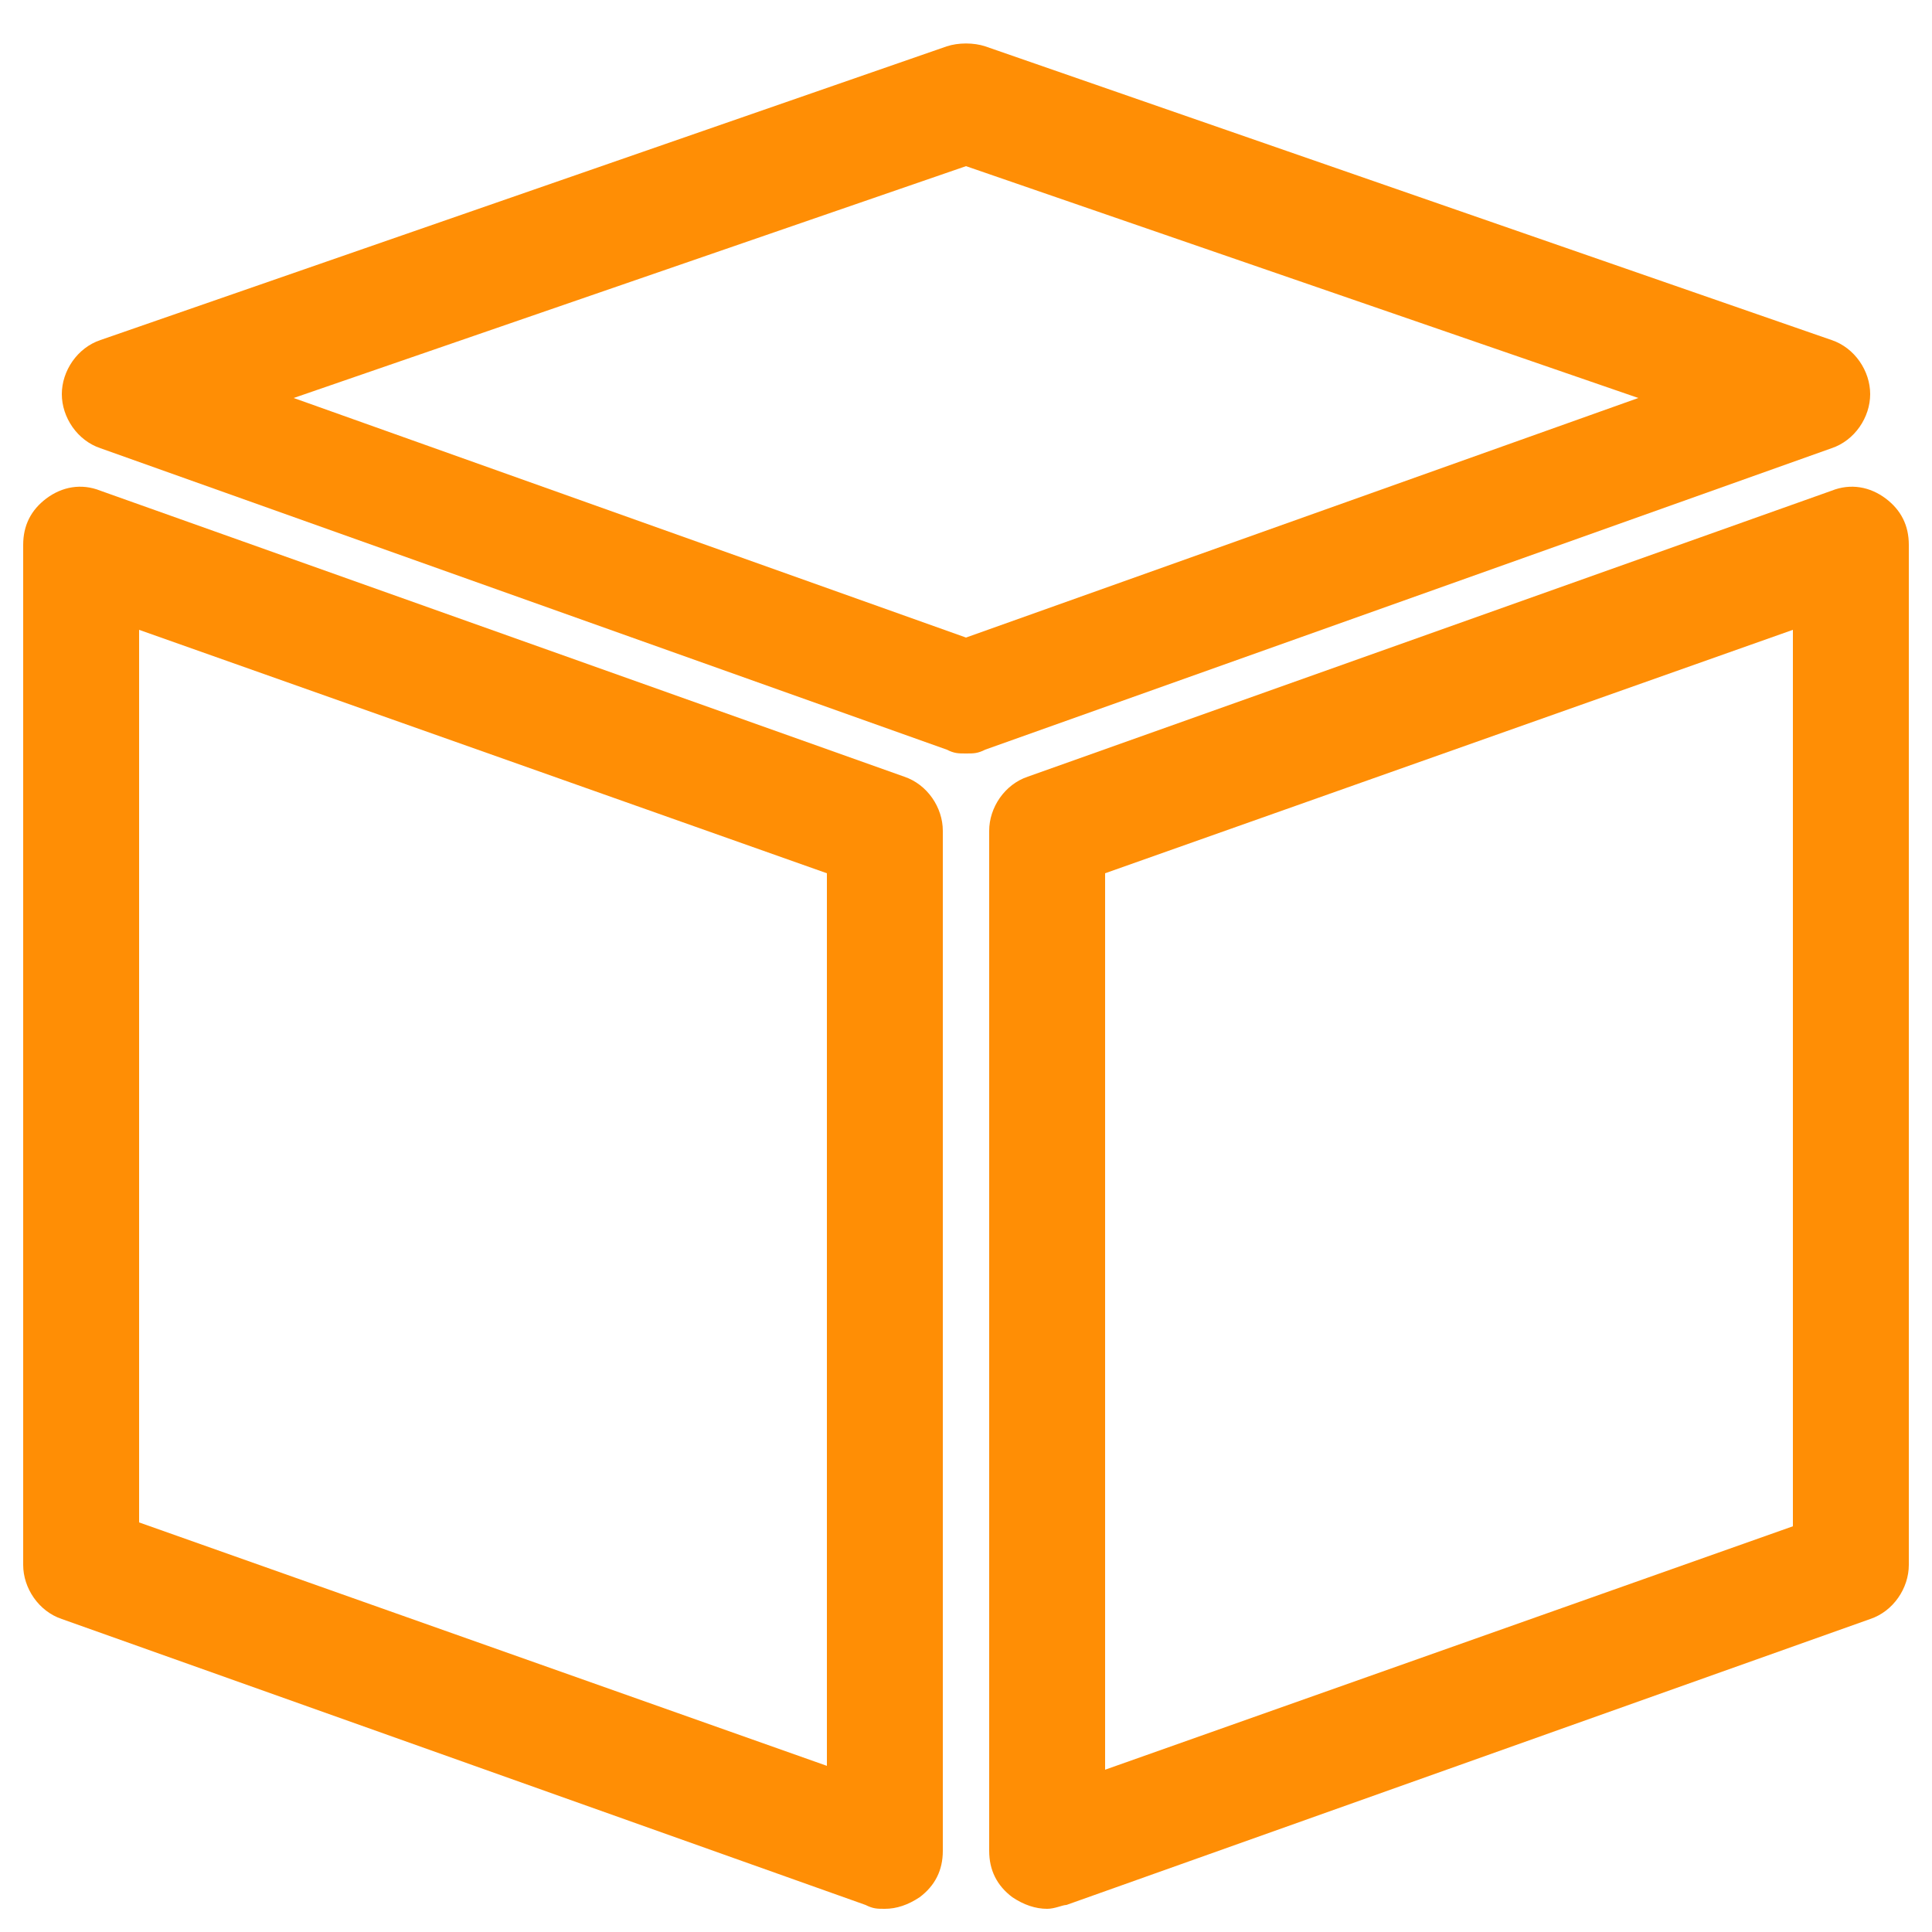
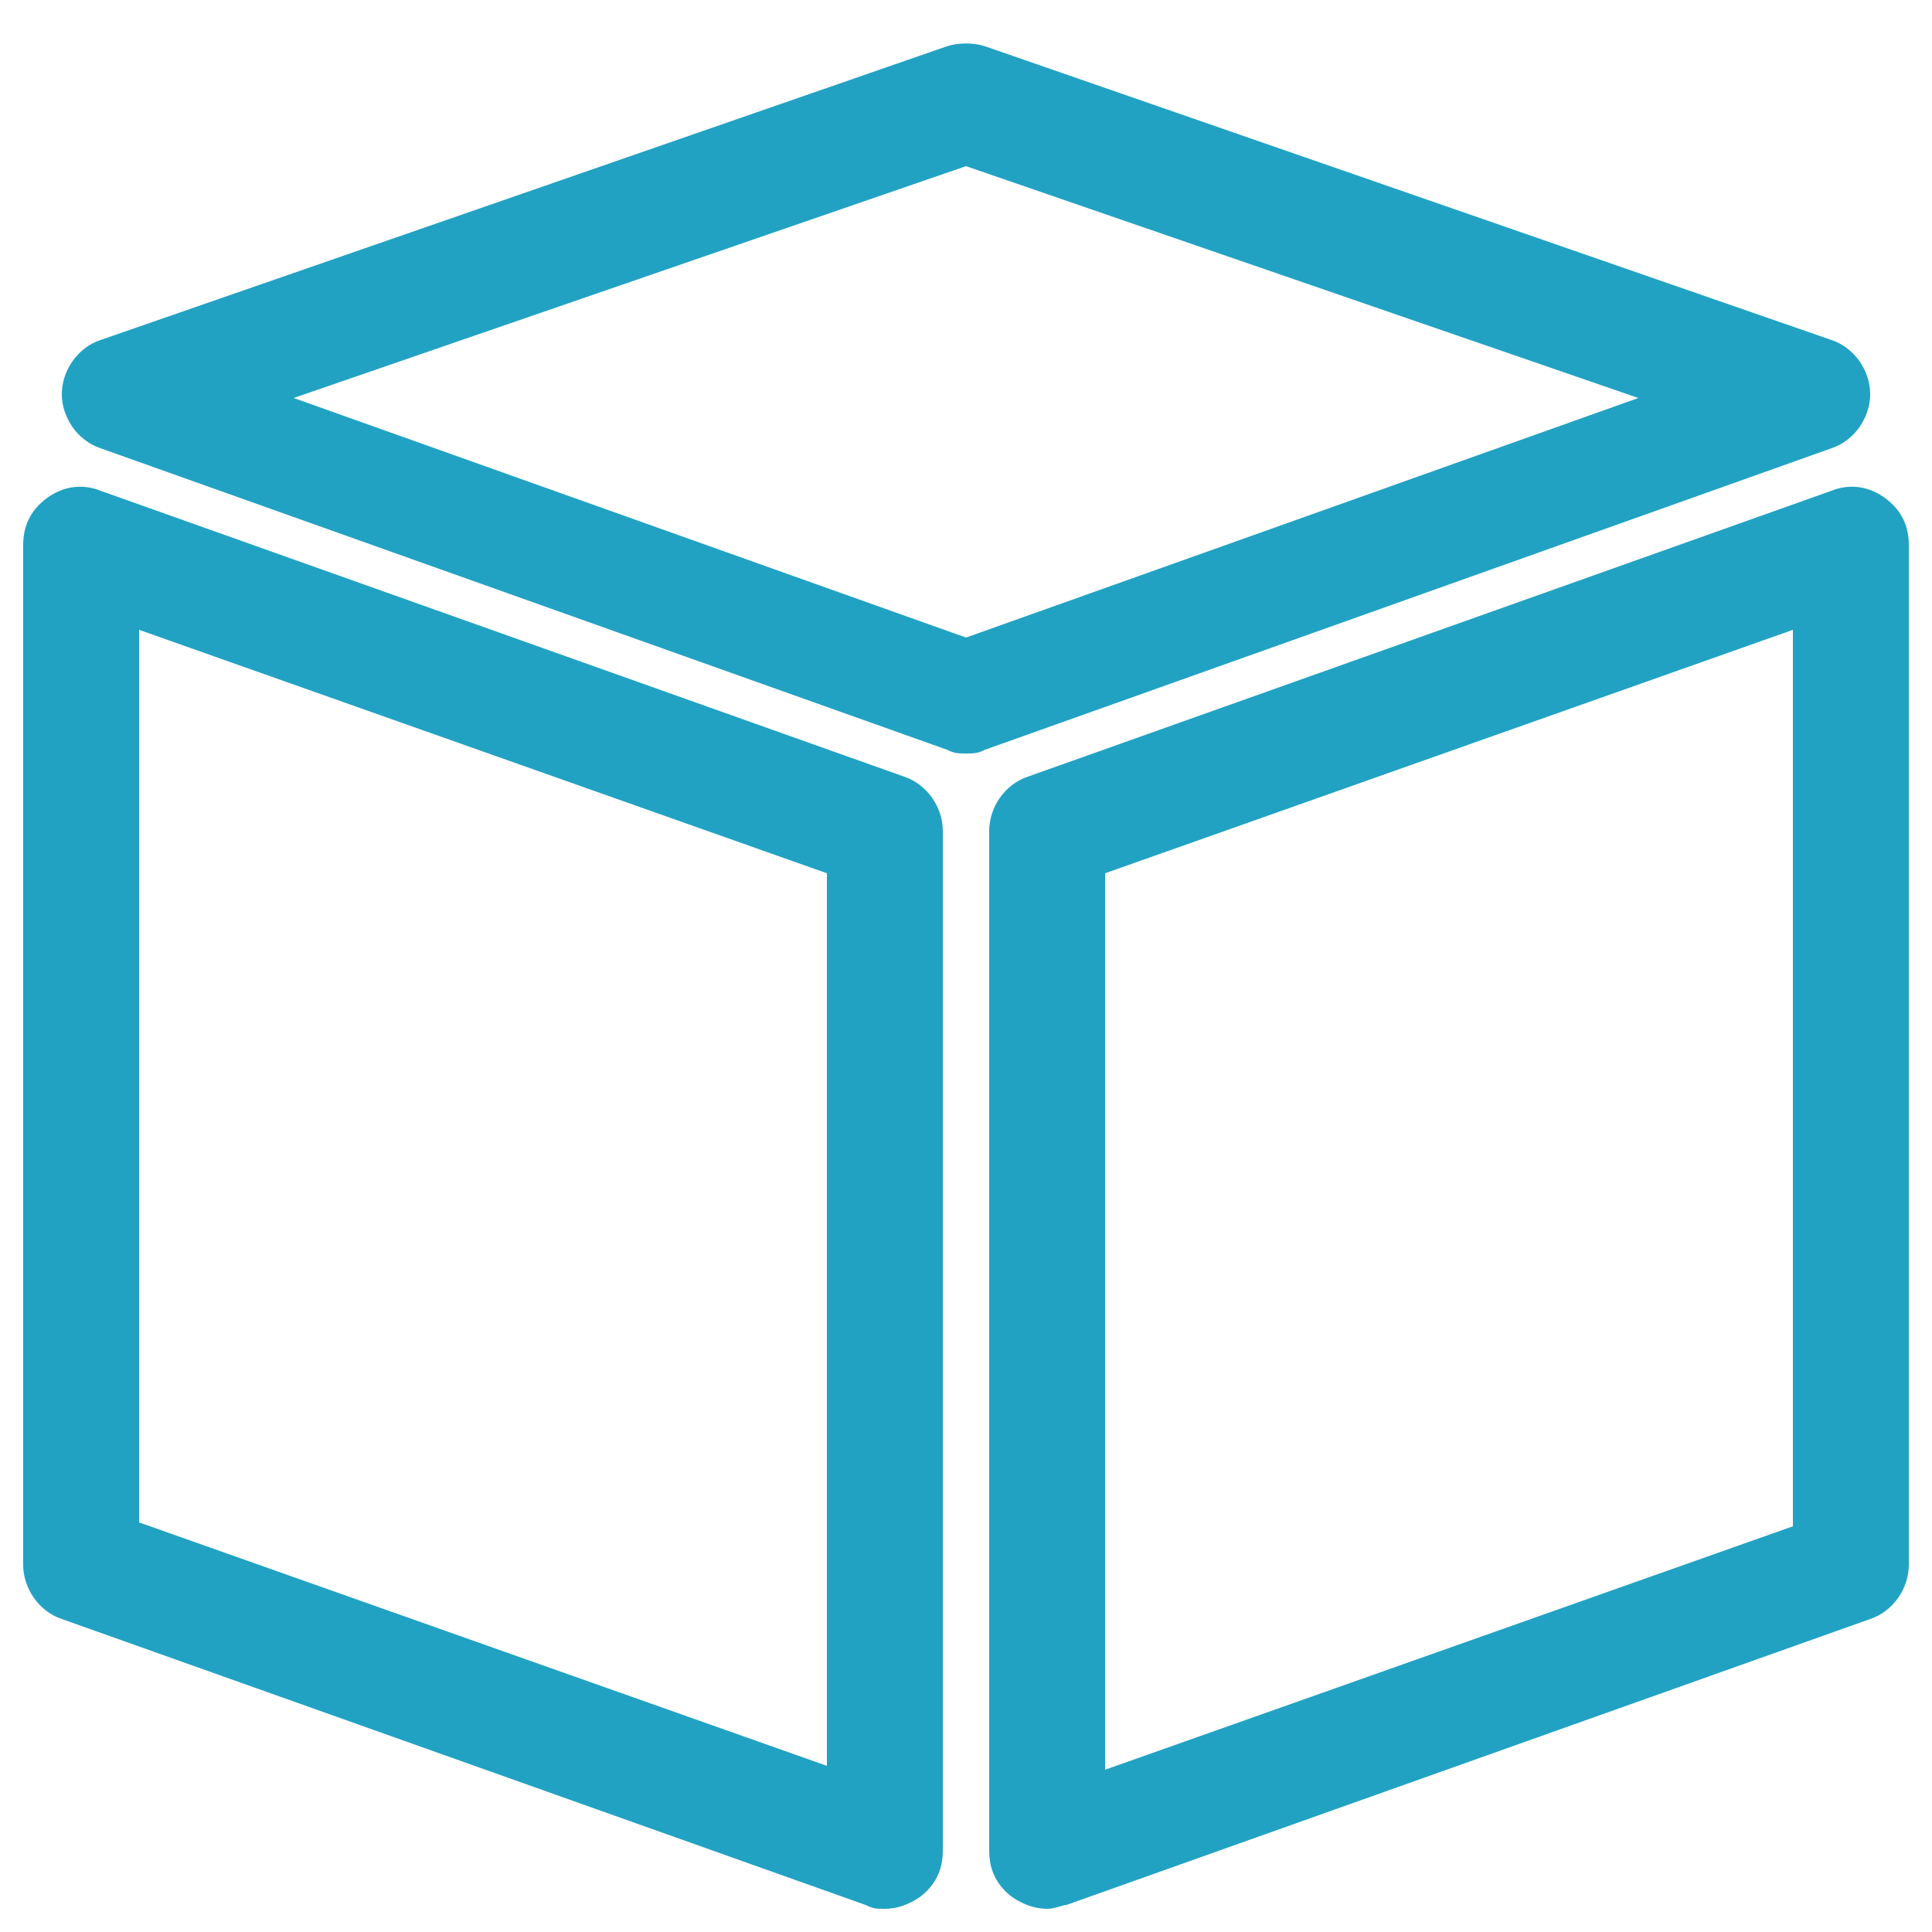
<svg xmlns="http://www.w3.org/2000/svg" t="1565340342401" class="icon" viewBox="0 0 1024 1024" version="1.1" p-id="4803" width="200" height="200">
  <defs>
    <style type="text/css" />
  </defs>
-   <path d="M468.992 1011.712c-4.096 0-6.144 0-10.24-2.048L32.768 858.112c-12.288-4.096-20.48-16.384-20.48-28.672V288.768c0-10.24 4.096-18.432 12.288-24.576s18.432-8.192 28.672-4.096l425.984 151.552c12.288 4.096 20.48 16.384 20.48 28.672v540.672c0 10.24-4.096 18.432-12.288 24.576-6.144 4.096-12.288 6.144-18.432 6.144z m-395.264-204.8l364.544 129.024V462.848L73.728 333.824v473.088zM555.008 1011.712c-6.144 0-12.288-2.048-18.432-6.144-8.192-6.144-12.288-14.336-12.288-24.576V440.32c0-12.288 8.192-24.576 20.48-28.672l425.984-151.552c10.24-4.096 20.48-2.048 28.672 4.096s12.288 14.336 12.288 24.576v540.672c0 12.288-8.192 24.576-20.48 28.672l-425.984 151.552c-2.048 0-6.144 2.048-10.24 2.048z m30.72-548.864v475.136l364.544-129.024V333.824l-364.544 129.024z" fill="#ff8e05" p-id="4804" />
-   <path d="M512 399.36c-4.096 0-6.144 0-10.24-2.048L53.248 237.568c-12.288-4.096-20.48-16.384-20.48-28.672 0-12.288 8.192-24.576 20.48-28.672l448.512-155.648c6.144-2.048 14.336-2.048 20.48 0l448.512 155.648c12.288 4.096 20.48 16.384 20.48 28.672 0 12.288-8.192 24.576-20.48 28.672l-448.512 159.744c-4.096 2.048-6.144 2.048-10.24 2.048zM155.648 210.944L512 337.92l356.352-126.976-356.352-122.88-356.352 122.88z" fill="#ff8e05" p-id="4805" />
+   <path d="M468.992 1011.712c-4.096 0-6.144 0-10.24-2.048L32.768 858.112c-12.288-4.096-20.48-16.384-20.48-28.672V288.768c0-10.24 4.096-18.432 12.288-24.576s18.432-8.192 28.672-4.096l425.984 151.552c12.288 4.096 20.48 16.384 20.48 28.672v540.672c0 10.24-4.096 18.432-12.288 24.576-6.144 4.096-12.288 6.144-18.432 6.144z m-395.264-204.8l364.544 129.024V462.848L73.728 333.824v473.088zM555.008 1011.712c-6.144 0-12.288-2.048-18.432-6.144-8.192-6.144-12.288-14.336-12.288-24.576V440.32c0-12.288 8.192-24.576 20.48-28.672l425.984-151.552c10.24-4.096 20.48-2.048 28.672 4.096s12.288 14.336 12.288 24.576v540.672c0 12.288-8.192 24.576-20.48 28.672l-425.984 151.552c-2.048 0-6.144 2.048-10.24 2.048z m30.72-548.864v475.136l364.544-129.024V333.824l-364.544 129.024z" fill="#22a2c3" p-id="4804" />
+   <path d="M512 399.36c-4.096 0-6.144 0-10.24-2.048L53.248 237.568c-12.288-4.096-20.48-16.384-20.48-28.672 0-12.288 8.192-24.576 20.48-28.672l448.512-155.648c6.144-2.048 14.336-2.048 20.48 0l448.512 155.648c12.288 4.096 20.48 16.384 20.48 28.672 0 12.288-8.192 24.576-20.48 28.672l-448.512 159.744c-4.096 2.048-6.144 2.048-10.24 2.048zM155.648 210.944L512 337.92l356.352-126.976-356.352-122.88-356.352 122.88z" fill="#22a2c3" p-id="4805" />
</svg>
